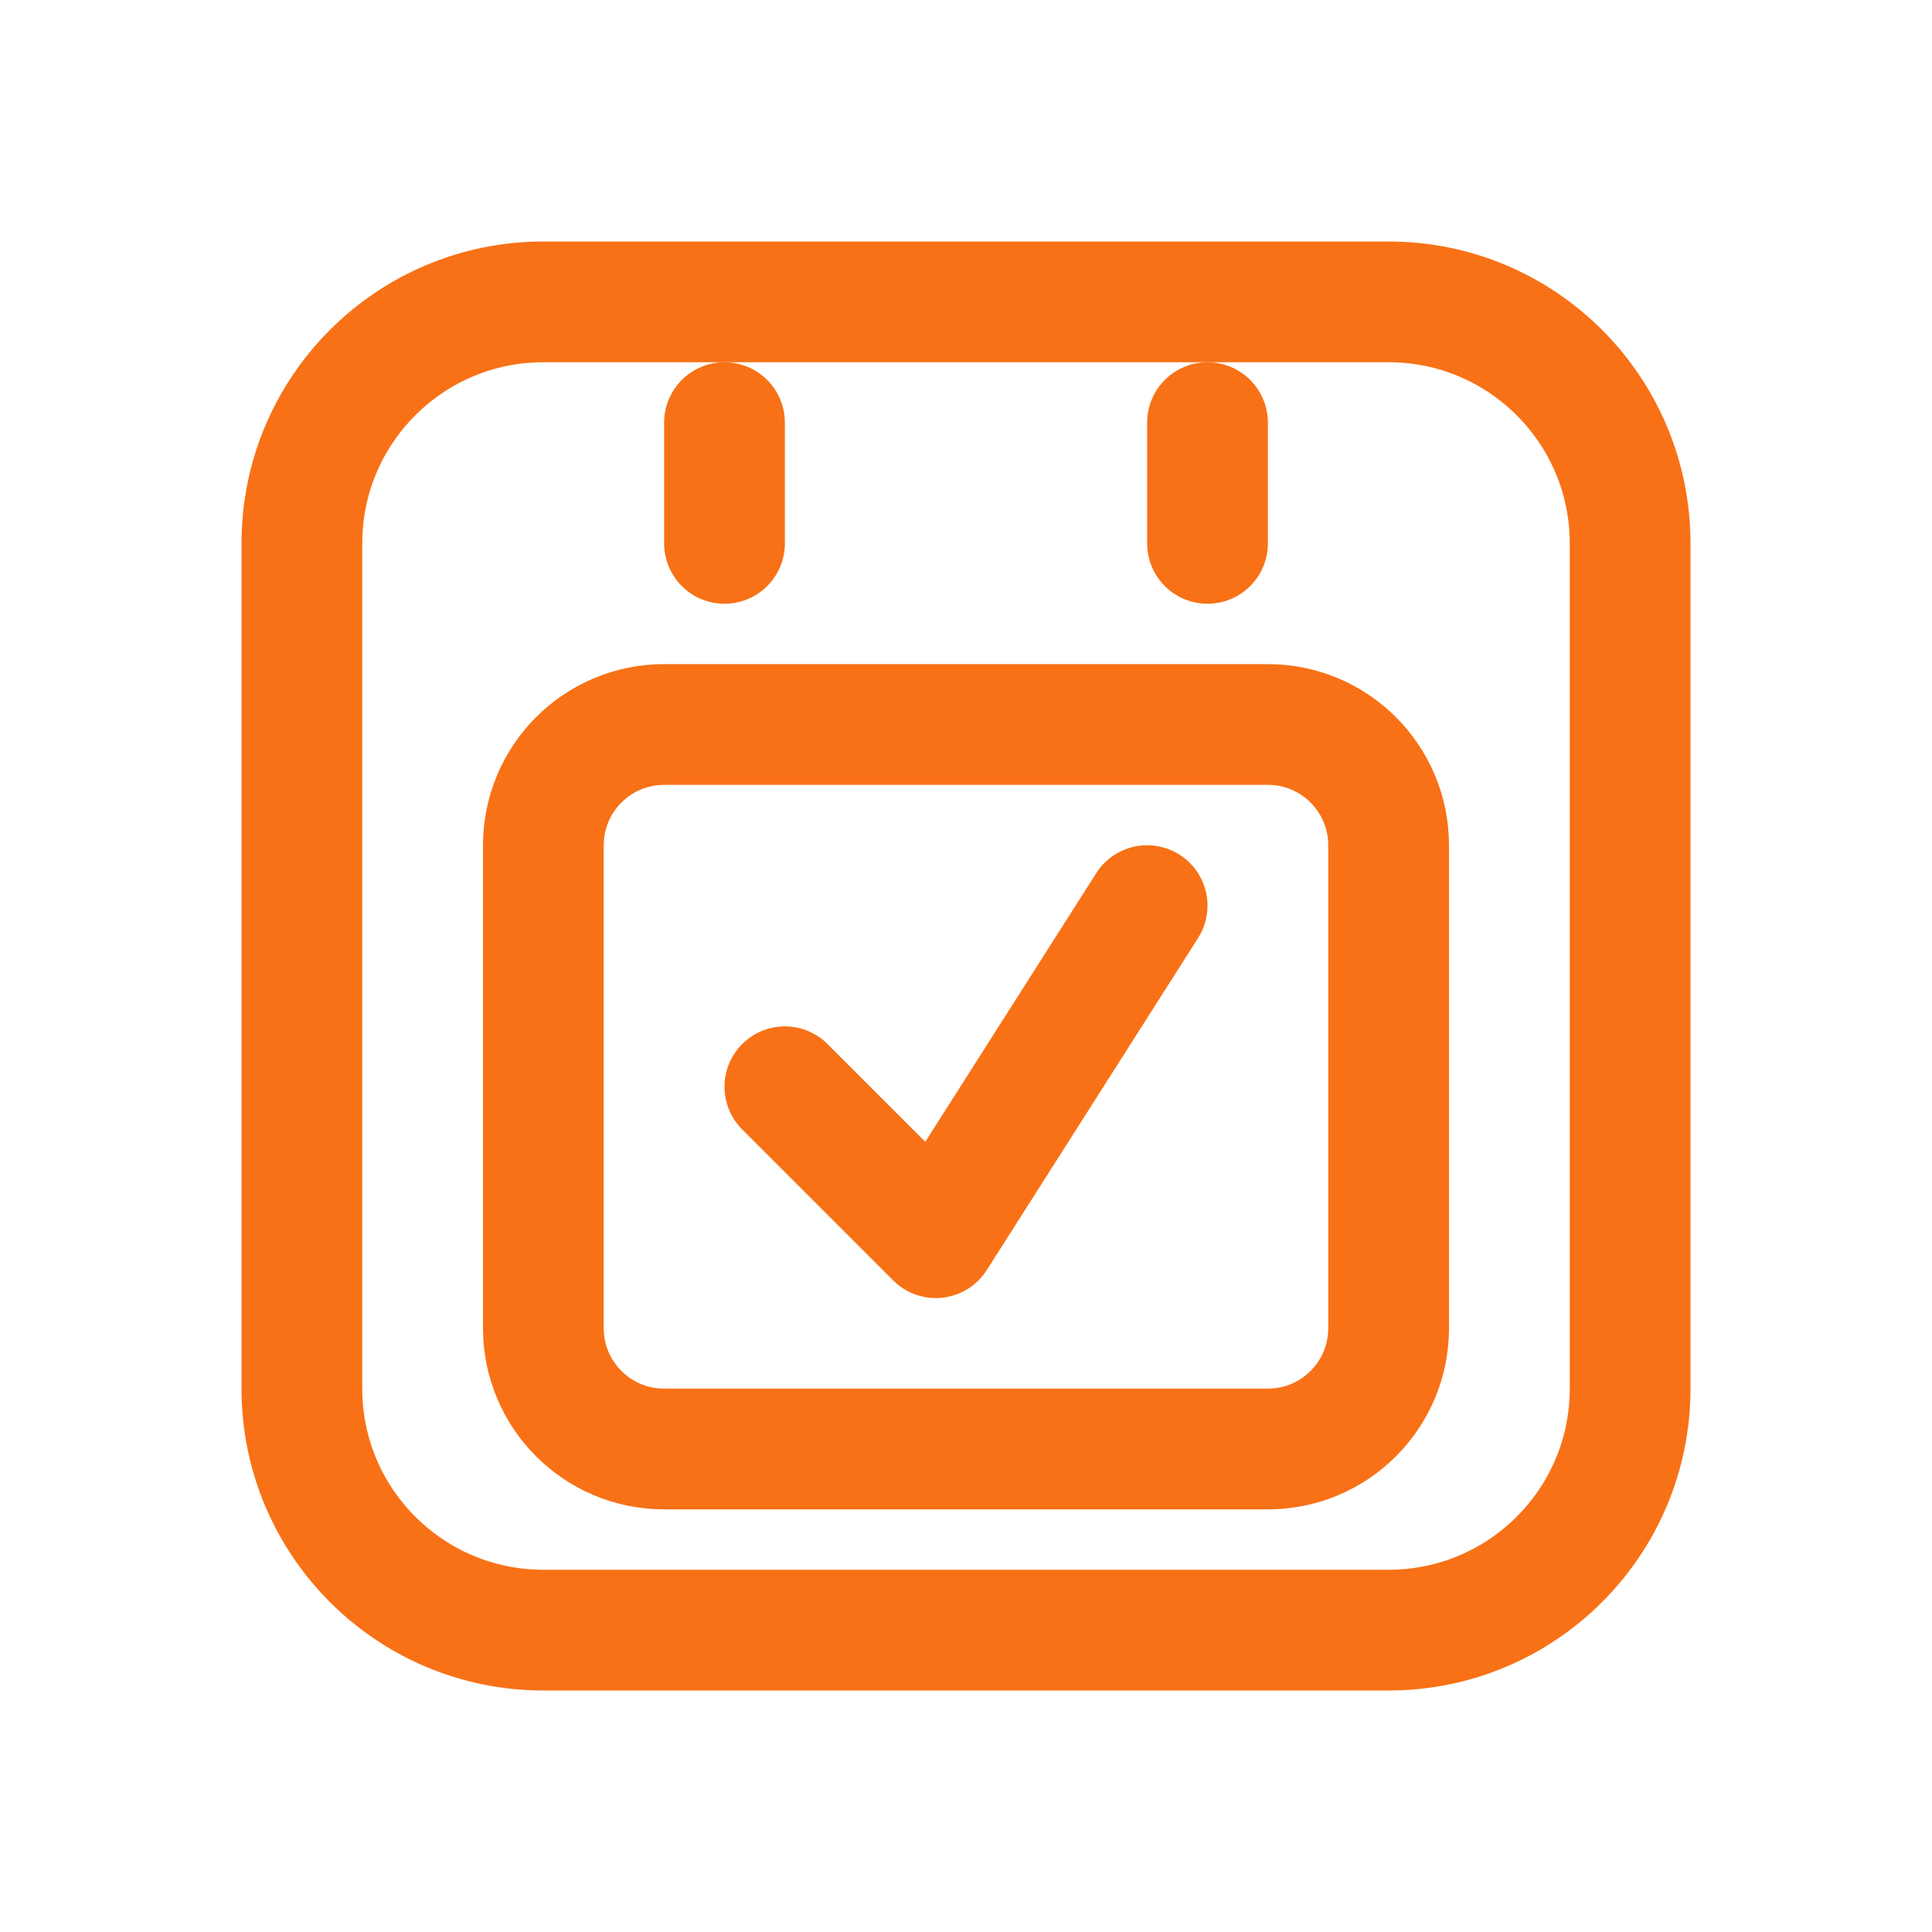
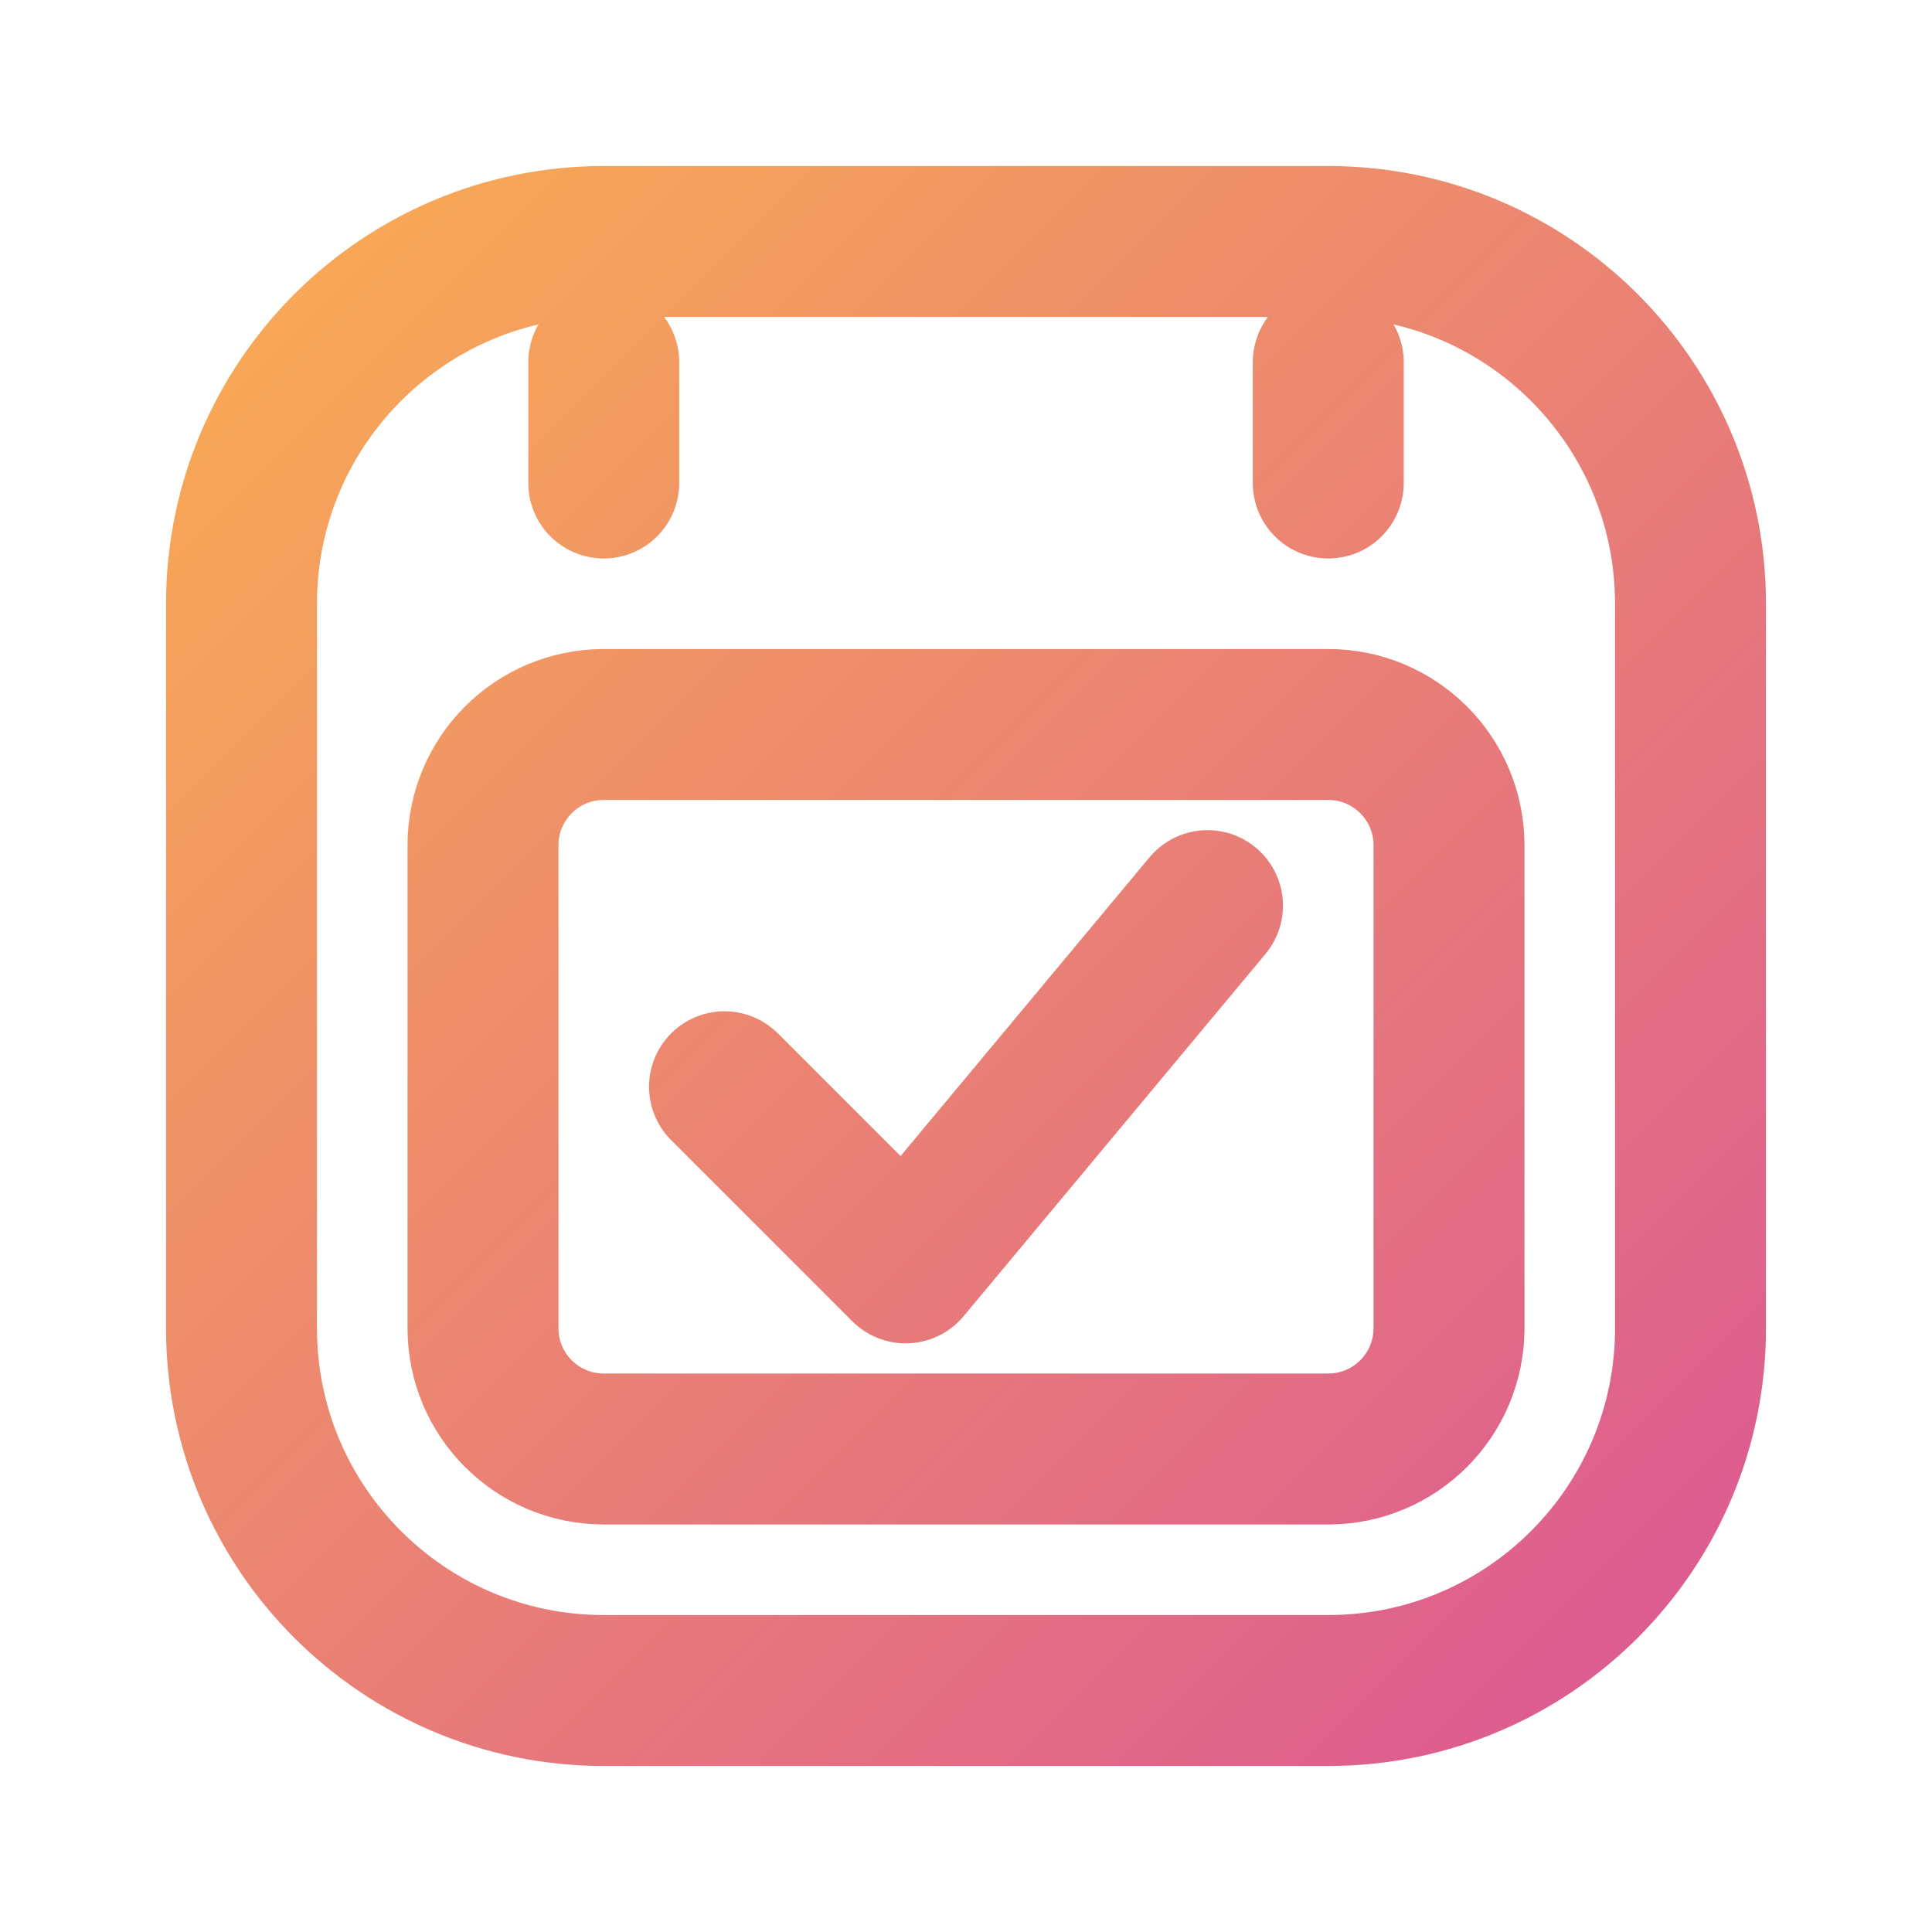
<svg xmlns="http://www.w3.org/2000/svg" width="32" height="32" viewBox="0 0 32 32" fill="none">
-   <rect x="5" y="5" width="22" height="22" rx="4" stroke="hsl(24, 94%, 53%)" stroke-width="2" />
-   <path d="M12 9V7M20 9V7" stroke="hsl(24, 94%, 53%)" stroke-width="2" stroke-linecap="round" />
-   <rect x="9" y="12" width="14" height="12" rx="2" stroke="hsl(24, 94%, 53%)" stroke-width="2" />
-   <path d="M13 18L15.5 20.5L19 15" stroke="hsl(24, 94%, 53%)" stroke-width="2" stroke-linecap="round" stroke-linejoin="round" />
+   <defs>
+     <linearGradient id="logo-gradient" x1="0" y1="0" x2="32" y2="32" gradientUnits="userSpaceOnUse">
+       <stop stop-color="#FDB84A" />
+       <stop offset="1" stop-color="#D74C9D" />
+     </linearGradient>
+   </defs>
+   <rect x="4" y="4" width="24" height="24" rx="6" stroke="url(#logo-gradient)" stroke-width="2.5" />
+   <path d="M10 8V6M22 8V6" stroke="url(#logo-gradient)" stroke-width="2.5" stroke-linecap="round" />
+   <rect x="8" y="12" width="16" height="12" rx="2" stroke="url(#logo-gradient)" stroke-width="2.5" />
+   <path d="M12 18L15 21L20 15" stroke="url(#logo-gradient)" stroke-width="2.5" stroke-linecap="round" stroke-linejoin="round" />
</svg>
